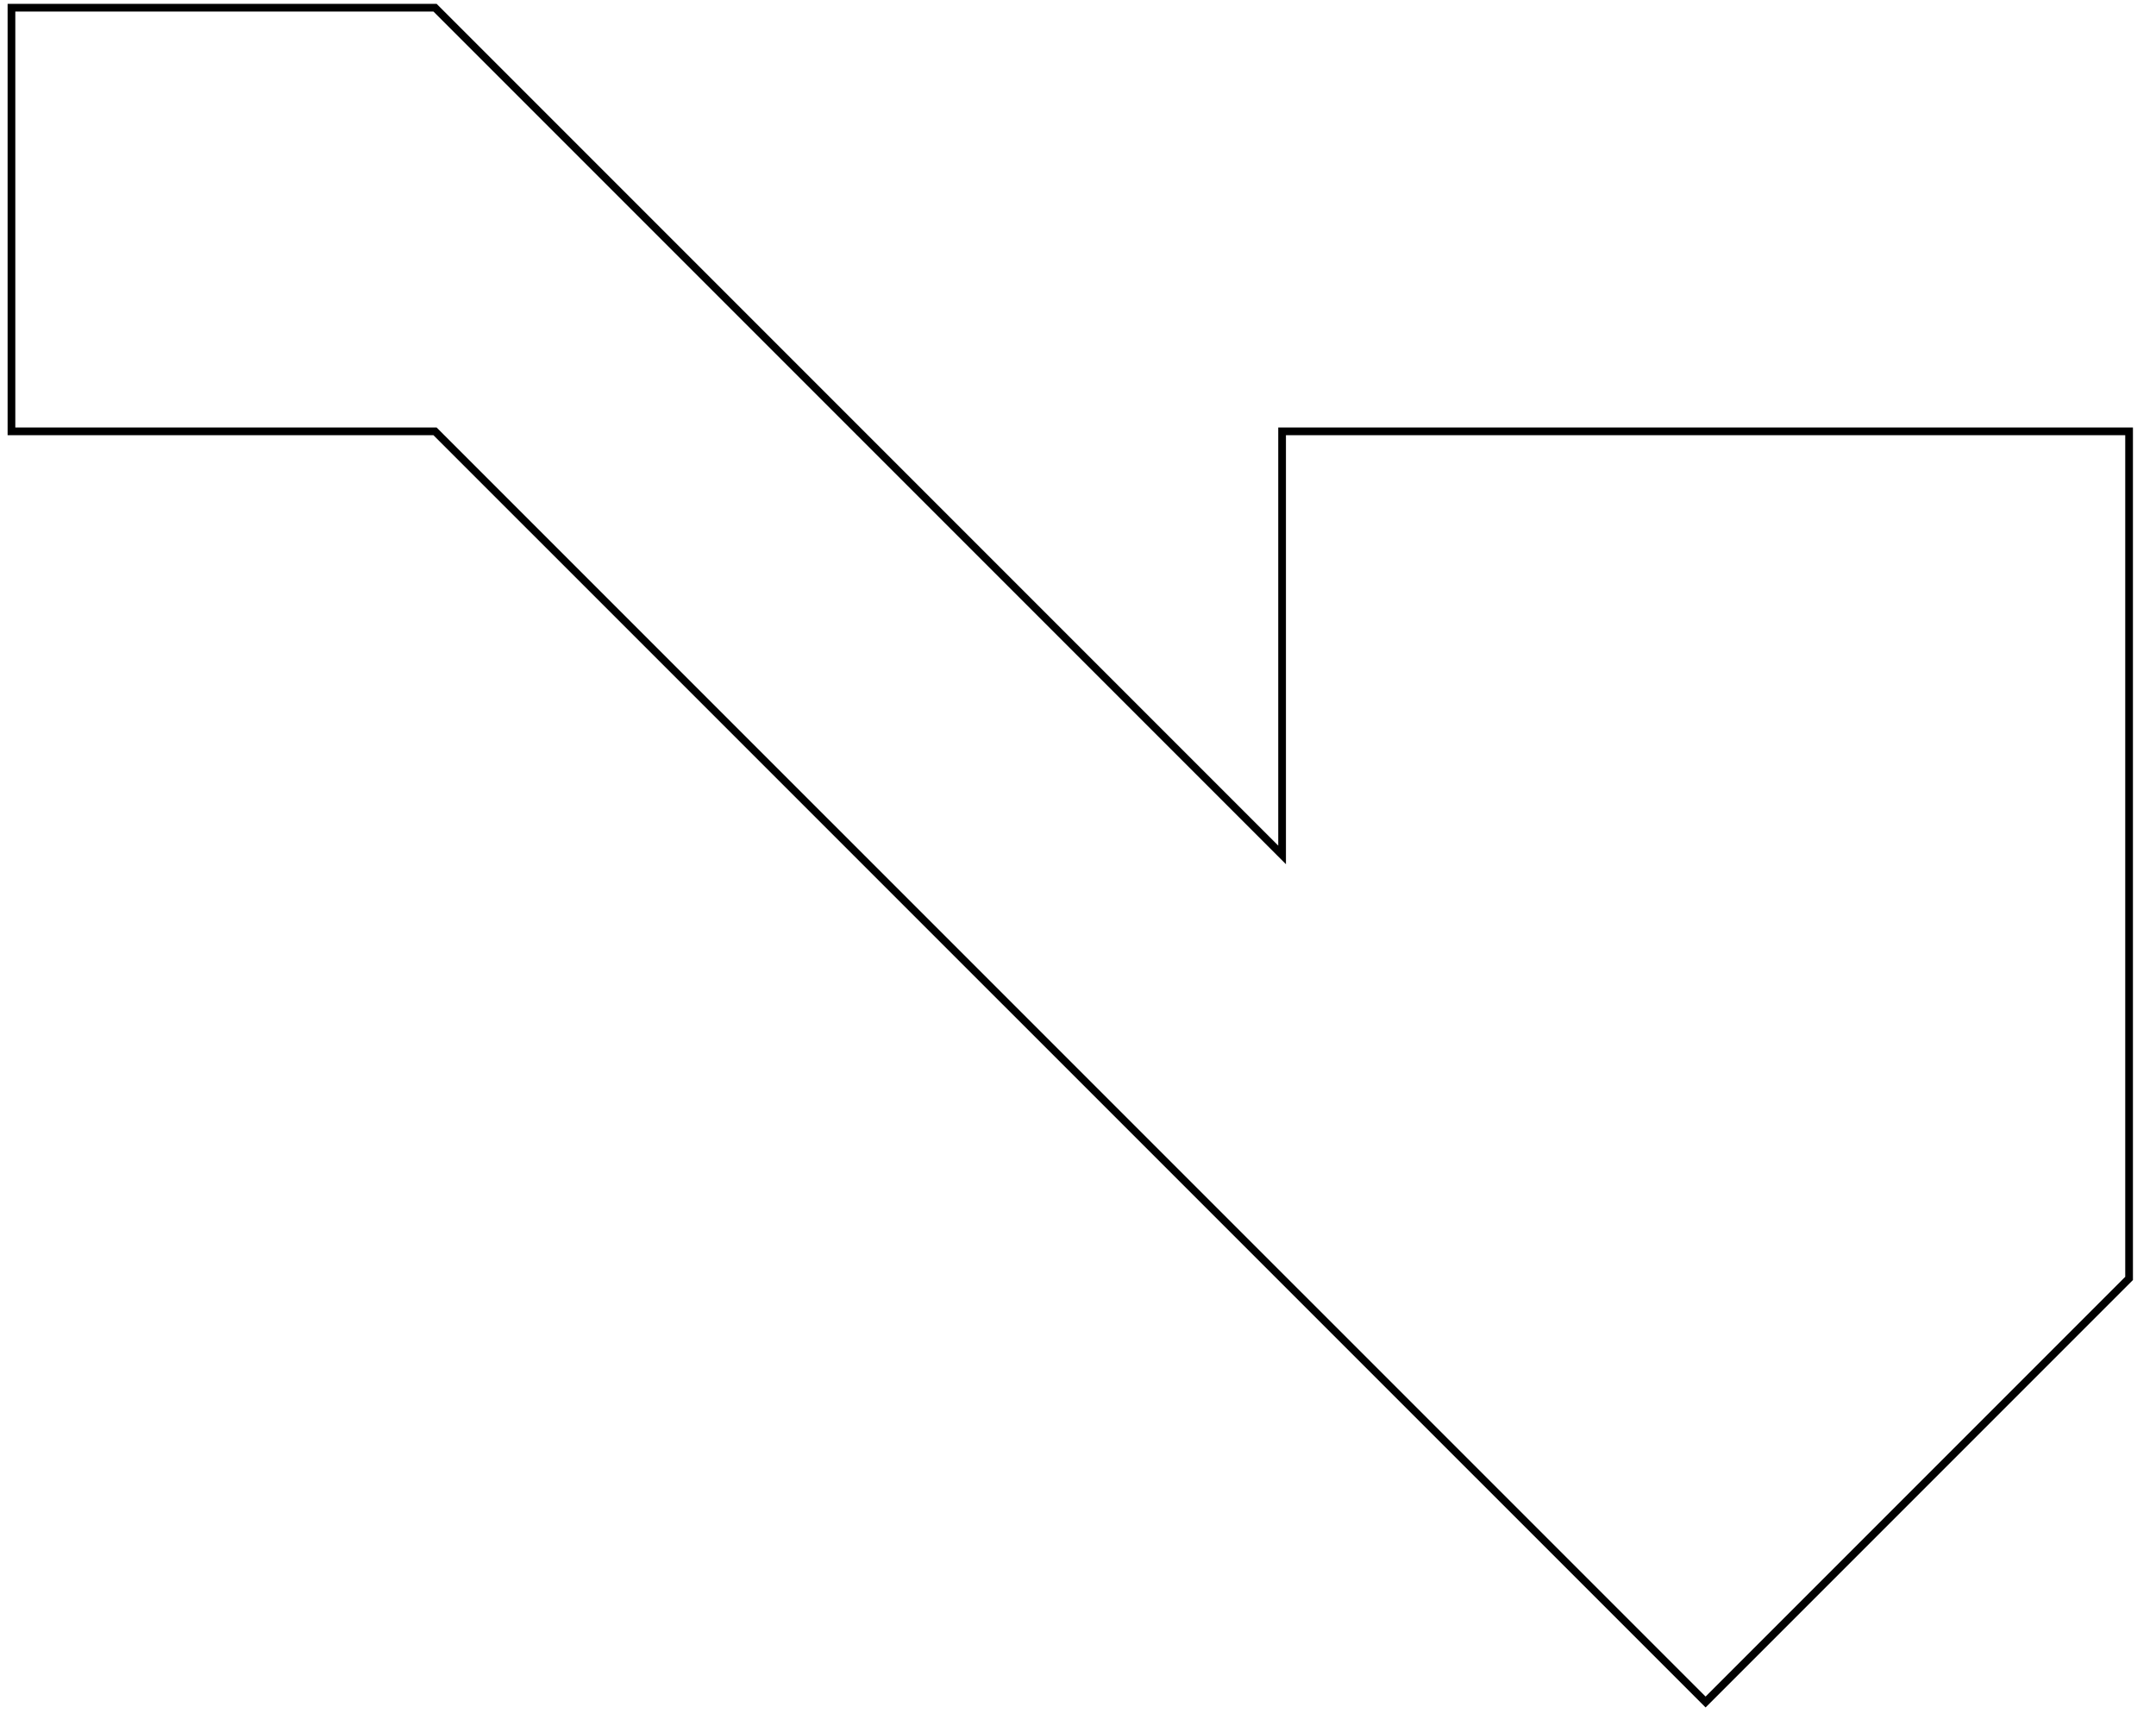
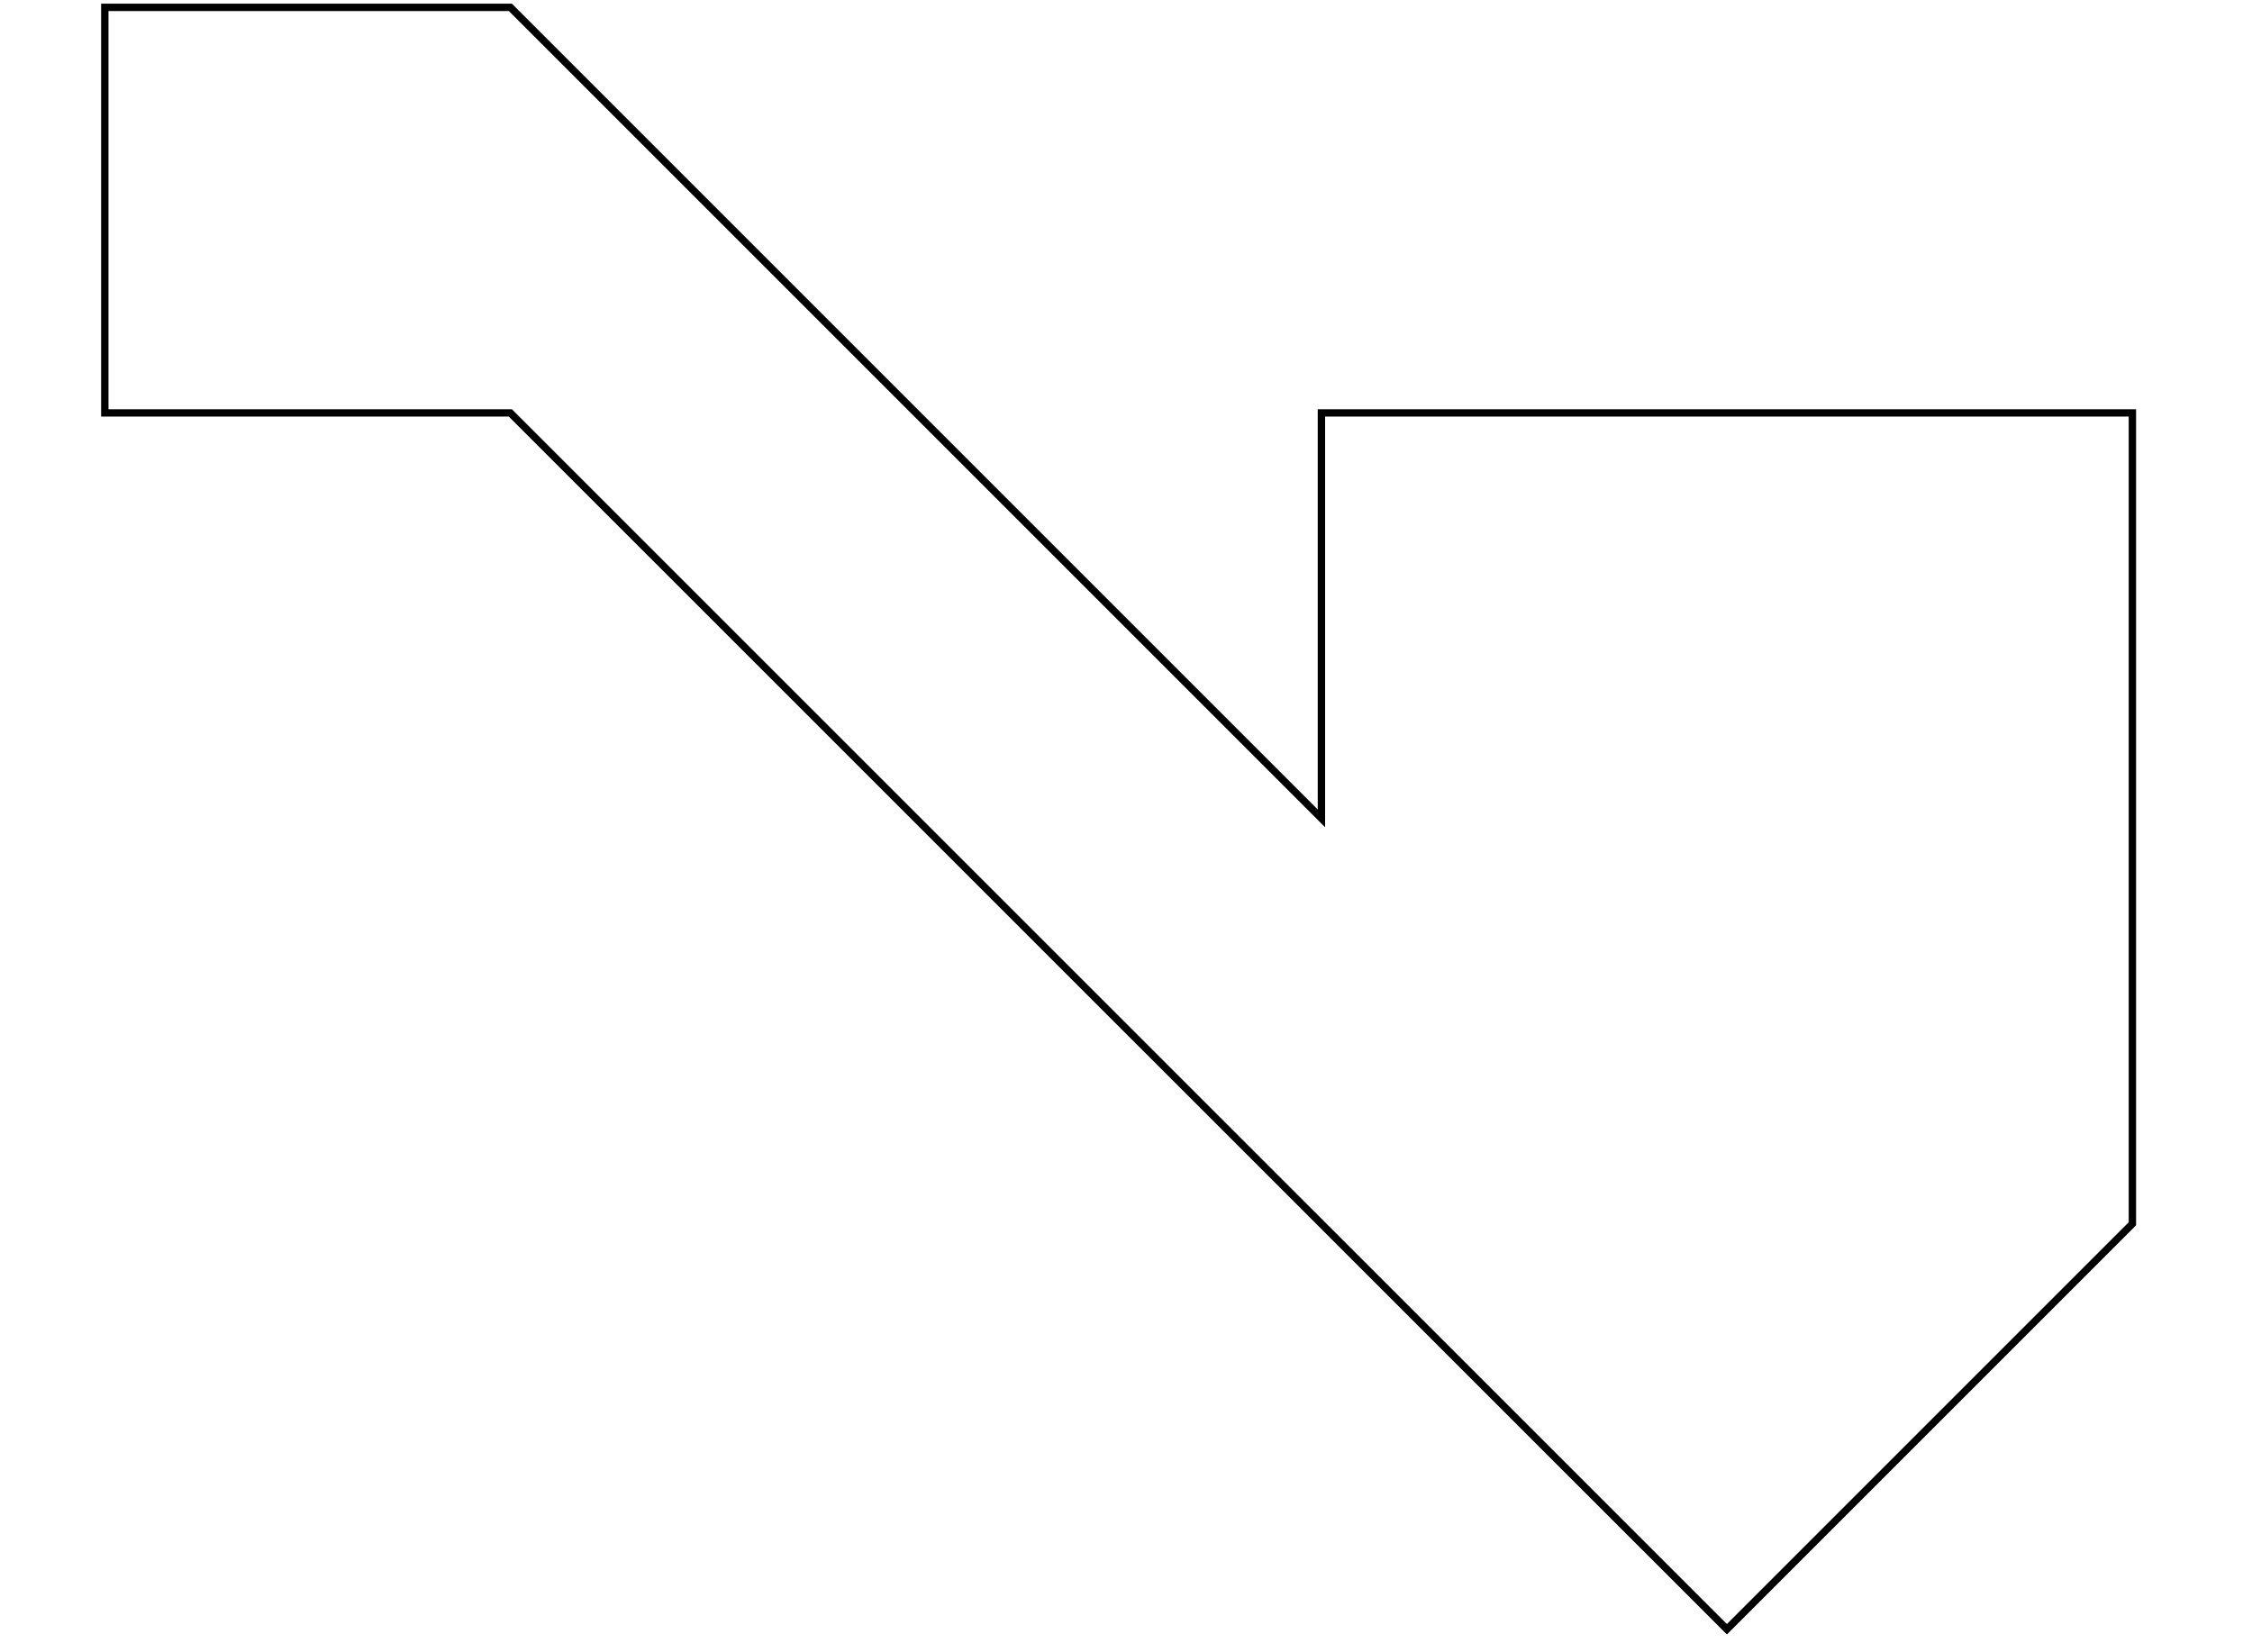
- <svg xmlns="http://www.w3.org/2000/svg" xmlns:xlink="http://www.w3.org/1999/xlink" version="1.1" preserveAspectRatio="xMidYMid meet" viewBox="111.184 170.051 279.02 224.003" width="550" height="440">
+ <svg xmlns="http://www.w3.org/2000/svg" xmlns:xlink="http://www.w3.org/1999/xlink" version="1.1" preserveAspectRatio="xMidYMid meet" viewBox="111.184 170.051 279.02 224.003" width="600" height="440">
  <defs>
    <path d="M167.19 171.05L277.2 281.06L277.2 226.06L387.2 226.06L387.2 336.05L332.2 391.05L167.19 226.06L112.18 226.06L112.18 171.05L167.19 171.05Z" id="b1EjF7OfC8" />
  </defs>
  <g>
    <g>
      <g>
        <use xlink:href="#b1EjF7OfC8" opacity="1" fill-opacity="0" stroke="#000000" stroke-width="1" stroke-opacity="1" />
      </g>
    </g>
  </g>
</svg>
